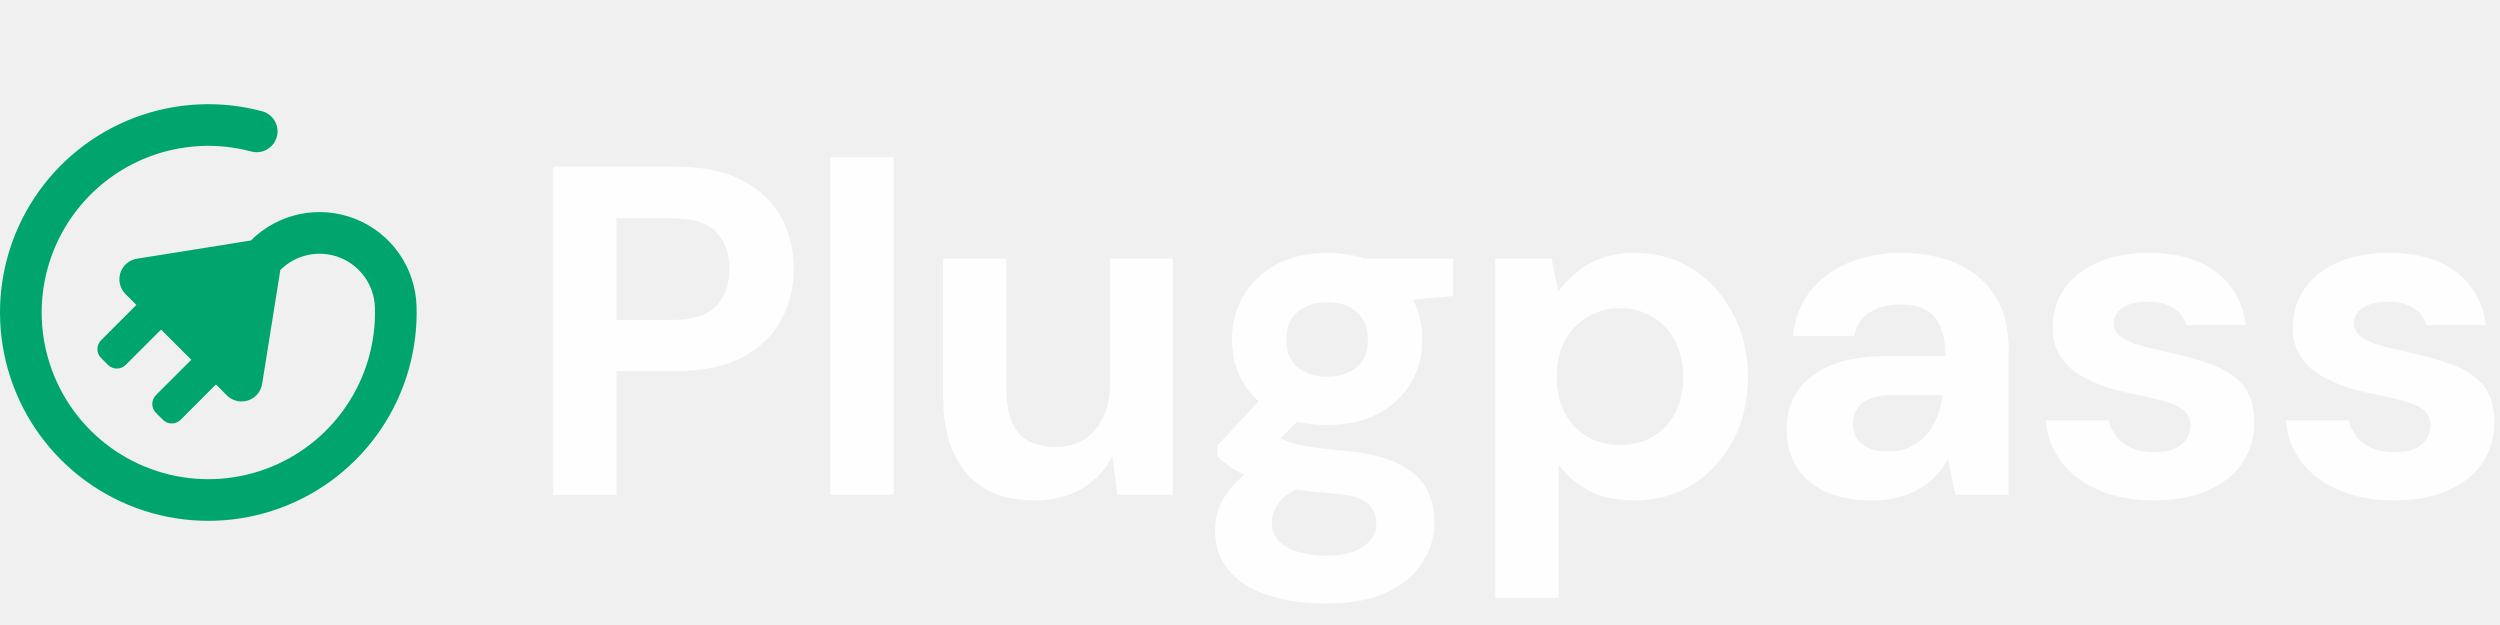
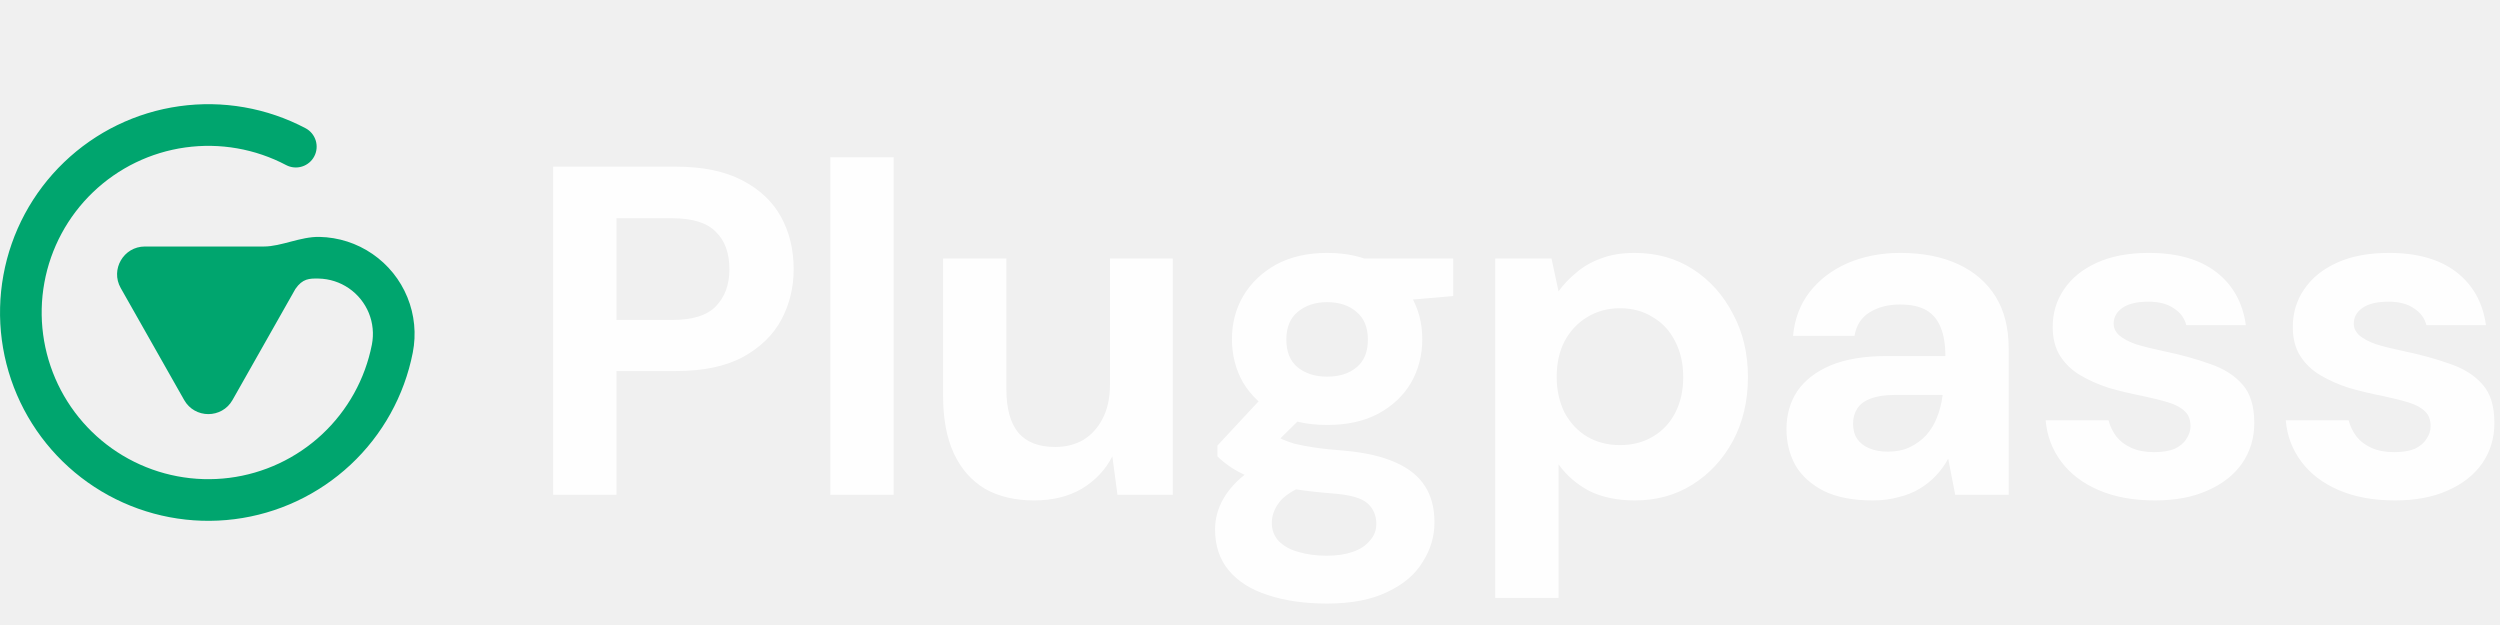
<svg xmlns="http://www.w3.org/2000/svg" width="96" height="24" viewBox="0 0 96 24" fill="none">
  <g clip-path="url(#logo-clip)">
-     <path d="M5.153 4.524C6.725 3.926 8.446 3.838 10.07 4.273C10.274 4.329 10.447 4.464 10.552 4.647C10.657 4.83 10.684 5.048 10.63 5.251C10.575 5.455 10.442 5.63 10.26 5.736C10.077 5.842 9.86 5.872 9.656 5.819C8.357 5.471 6.98 5.54 5.723 6.019C4.465 6.498 3.391 7.361 2.652 8.485C1.913 9.609 1.547 10.938 1.606 12.283C1.666 13.627 2.147 14.918 2.982 15.973C3.818 17.028 4.964 17.793 6.259 18.159C7.553 18.525 8.93 18.474 10.194 18.012C11.458 17.551 12.544 16.703 13.299 15.589C14.053 14.475 14.438 13.152 14.397 11.807C14.385 11.392 14.25 10.989 14.012 10.649C13.773 10.309 13.441 10.046 13.055 9.893C12.668 9.74 12.246 9.703 11.839 9.788C11.432 9.872 11.058 10.073 10.765 10.367L10.066 14.743C10.043 14.888 9.98 15.024 9.885 15.136C9.789 15.248 9.664 15.332 9.523 15.377C9.383 15.423 9.233 15.428 9.09 15.394C8.947 15.36 8.815 15.286 8.711 15.182L8.292 14.763L6.935 16.121C6.845 16.211 6.722 16.261 6.595 16.261C6.468 16.261 6.346 16.21 6.256 16.121L5.987 15.852C5.943 15.808 5.908 15.755 5.884 15.697C5.86 15.639 5.847 15.576 5.847 15.513C5.847 15.45 5.86 15.388 5.884 15.33C5.908 15.271 5.943 15.218 5.987 15.173L7.345 13.816L6.185 12.656L4.827 14.013C4.783 14.058 4.729 14.093 4.671 14.117C4.613 14.141 4.55 14.154 4.487 14.154C4.424 14.154 4.362 14.141 4.304 14.117C4.246 14.093 4.193 14.057 4.148 14.013L3.88 13.745C3.79 13.655 3.739 13.532 3.739 13.405C3.739 13.278 3.79 13.156 3.88 13.066L5.237 11.709L4.818 11.29C4.714 11.185 4.641 11.054 4.606 10.911C4.572 10.767 4.578 10.617 4.623 10.477C4.668 10.337 4.752 10.212 4.864 10.116C4.976 10.02 5.112 9.957 5.258 9.934L9.633 9.235H9.634C10.148 8.72 10.803 8.368 11.516 8.22C12.228 8.073 12.968 8.138 13.645 8.406C14.321 8.674 14.904 9.134 15.322 9.73C15.74 10.326 15.974 11.031 15.996 11.758C16.047 13.439 15.567 15.094 14.624 16.487C13.681 17.879 12.323 18.939 10.743 19.515C9.163 20.092 7.442 20.156 5.823 19.699C4.205 19.241 2.771 18.285 1.728 16.966C0.684 15.648 0.082 14.033 0.008 12.353C-0.066 10.673 0.391 9.011 1.314 7.606C2.238 6.201 3.582 5.122 5.153 4.524Z" fill="#00A56E" />
+     <path d="M6.889 4.078C8.555 3.844 10.252 4.141 11.739 4.927C11.925 5.027 12.063 5.197 12.125 5.399C12.186 5.601 12.166 5.819 12.067 6.005C11.969 6.192 11.8 6.332 11.598 6.395C11.397 6.458 11.178 6.439 10.991 6.341C9.801 5.713 8.443 5.476 7.111 5.663C5.779 5.85 4.54 6.452 3.569 7.383C2.598 8.315 1.945 9.529 1.704 10.852C1.462 12.176 1.645 13.542 2.224 14.756C2.804 15.971 3.751 16.972 4.932 17.617C6.113 18.262 7.468 18.519 8.802 18.35C10.137 18.182 11.384 17.596 12.368 16.678C13.351 15.76 14.02 14.555 14.28 13.235C14.36 12.827 14.32 12.405 14.163 12.02C14.006 11.636 13.739 11.305 13.397 11.07C13.055 10.835 12.651 10.705 12.236 10.697C11.88 10.69 11.62 10.695 11.343 11.096L8.928 15.361C8.52 16.082 7.48 16.082 7.072 15.361L4.635 11.059C4.233 10.348 4.746 9.467 5.563 9.466H10.133C10.8 9.466 11.541 9.082 12.268 9.097C12.996 9.112 13.704 9.339 14.303 9.752C14.903 10.164 15.369 10.742 15.644 11.416C15.919 12.089 15.991 12.829 15.85 13.543C15.526 15.194 14.689 16.7 13.46 17.847C12.23 18.995 10.671 19.726 9.003 19.937C7.334 20.148 5.641 19.827 4.165 19.021C2.689 18.215 1.504 16.964 0.78 15.446C0.056 13.928 -0.171 12.22 0.131 10.565C0.432 8.911 1.247 7.394 2.461 6.229C3.674 5.064 5.224 4.311 6.889 4.078Z" fill="#00A56E" />
  </g>
  <path d="M21.242 19V6.4H25.958C26.978 6.4 27.824 6.574 28.496 6.922C29.168 7.27 29.666 7.738 29.99 8.326C30.314 8.914 30.476 9.586 30.476 10.342C30.476 11.038 30.32 11.68 30.008 12.268C29.696 12.856 29.204 13.336 28.532 13.708C27.86 14.068 27.002 14.248 25.958 14.248H23.672V19H21.242ZM23.672 12.286H25.814C26.594 12.286 27.152 12.112 27.488 11.764C27.836 11.404 28.01 10.93 28.01 10.342C28.01 9.718 27.836 9.238 27.488 8.902C27.152 8.554 26.594 8.38 25.814 8.38H23.672V12.286ZM31.885 19V6.04H34.315V19H31.885ZM39.708 19.216C38.975 19.216 38.346 19.066 37.818 18.766C37.301 18.454 36.906 18.004 36.63 17.416C36.353 16.816 36.215 16.078 36.215 15.202V9.928H38.645V14.95C38.645 15.682 38.795 16.234 39.096 16.606C39.407 16.978 39.882 17.164 40.517 17.164C40.925 17.164 41.285 17.074 41.597 16.894C41.91 16.702 42.156 16.432 42.336 16.084C42.528 15.724 42.623 15.286 42.623 14.77V9.928H45.035V19H42.911L42.714 17.524C42.45 18.04 42.059 18.454 41.544 18.766C41.028 19.066 40.416 19.216 39.708 19.216ZM50.961 23.176C50.097 23.176 49.341 23.068 48.693 22.852C48.045 22.648 47.541 22.33 47.181 21.898C46.833 21.478 46.659 20.956 46.659 20.332C46.659 19.912 46.767 19.516 46.983 19.144C47.199 18.772 47.511 18.436 47.919 18.136C48.339 17.824 48.861 17.56 49.485 17.344L50.403 18.532C49.851 18.712 49.449 18.934 49.197 19.198C48.957 19.474 48.837 19.768 48.837 20.08C48.837 20.356 48.927 20.59 49.107 20.782C49.299 20.974 49.551 21.112 49.863 21.196C50.187 21.292 50.547 21.34 50.943 21.34C51.327 21.34 51.657 21.292 51.933 21.196C52.221 21.1 52.443 20.956 52.599 20.764C52.767 20.584 52.851 20.368 52.851 20.116C52.851 19.792 52.737 19.528 52.509 19.324C52.281 19.12 51.825 18.994 51.141 18.946C50.529 18.898 49.983 18.832 49.503 18.748C49.035 18.652 48.621 18.544 48.261 18.424C47.901 18.292 47.595 18.148 47.343 17.992C47.103 17.836 46.905 17.68 46.749 17.524V17.11L48.675 15.04L50.421 15.598L48.153 17.83L48.837 16.642C48.969 16.714 49.095 16.786 49.215 16.858C49.347 16.918 49.509 16.978 49.701 17.038C49.893 17.086 50.145 17.134 50.457 17.182C50.769 17.23 51.165 17.272 51.645 17.308C52.437 17.38 53.085 17.53 53.589 17.758C54.105 17.986 54.483 18.292 54.723 18.676C54.963 19.048 55.083 19.51 55.083 20.062C55.083 20.602 54.933 21.106 54.633 21.574C54.345 22.054 53.895 22.438 53.283 22.726C52.671 23.026 51.897 23.176 50.961 23.176ZM50.961 16.318C50.205 16.318 49.551 16.174 48.999 15.886C48.459 15.586 48.039 15.19 47.739 14.698C47.451 14.194 47.307 13.636 47.307 13.024C47.307 12.412 47.451 11.86 47.739 11.368C48.039 10.864 48.459 10.462 48.999 10.162C49.551 9.862 50.205 9.712 50.961 9.712C51.729 9.712 52.383 9.862 52.923 10.162C53.475 10.462 53.895 10.864 54.183 11.368C54.471 11.86 54.615 12.412 54.615 13.024C54.615 13.636 54.471 14.194 54.183 14.698C53.895 15.19 53.475 15.586 52.923 15.886C52.383 16.174 51.729 16.318 50.961 16.318ZM50.961 14.464C51.429 14.464 51.807 14.344 52.095 14.104C52.383 13.864 52.527 13.51 52.527 13.042C52.527 12.574 52.383 12.22 52.095 11.98C51.807 11.728 51.429 11.602 50.961 11.602C50.505 11.602 50.127 11.728 49.827 11.98C49.539 12.22 49.395 12.574 49.395 13.042C49.395 13.51 49.539 13.864 49.827 14.104C50.127 14.344 50.505 14.464 50.961 14.464ZM52.473 11.656L52.077 9.928H55.803V11.368L52.473 11.656ZM57.418 22.96V9.928H59.578L59.848 11.188C60.04 10.924 60.268 10.684 60.532 10.468C60.796 10.24 61.108 10.06 61.468 9.928C61.84 9.784 62.272 9.712 62.764 9.712C63.616 9.712 64.366 9.922 65.014 10.342C65.662 10.762 66.172 11.332 66.544 12.052C66.928 12.76 67.12 13.57 67.12 14.482C67.12 15.394 66.928 16.21 66.544 16.93C66.16 17.638 65.644 18.196 64.996 18.604C64.348 19.012 63.61 19.216 62.782 19.216C62.11 19.216 61.528 19.096 61.036 18.856C60.556 18.604 60.16 18.262 59.848 17.83V22.96H57.418ZM62.206 17.092C62.686 17.092 63.106 16.984 63.466 16.768C63.838 16.552 64.126 16.246 64.33 15.85C64.534 15.454 64.636 14.998 64.636 14.482C64.636 13.966 64.534 13.51 64.33 13.114C64.126 12.706 63.838 12.394 63.466 12.178C63.106 11.95 62.686 11.836 62.206 11.836C61.738 11.836 61.318 11.95 60.946 12.178C60.586 12.394 60.298 12.7 60.082 13.096C59.878 13.492 59.776 13.948 59.776 14.464C59.776 14.98 59.878 15.442 60.082 15.85C60.298 16.246 60.586 16.552 60.946 16.768C61.318 16.984 61.738 17.092 62.206 17.092ZM71.913 19.216C71.157 19.216 70.533 19.096 70.041 18.856C69.549 18.604 69.183 18.274 68.943 17.866C68.715 17.446 68.601 16.984 68.601 16.48C68.601 15.928 68.739 15.442 69.015 15.022C69.303 14.602 69.729 14.272 70.293 14.032C70.869 13.792 71.589 13.672 72.453 13.672H74.703C74.703 13.228 74.643 12.862 74.523 12.574C74.403 12.274 74.217 12.052 73.965 11.908C73.713 11.764 73.377 11.692 72.957 11.692C72.501 11.692 72.111 11.794 71.787 11.998C71.475 12.19 71.283 12.49 71.211 12.898H68.853C68.913 12.25 69.123 11.692 69.483 11.224C69.855 10.744 70.341 10.372 70.941 10.108C71.553 9.844 72.231 9.712 72.975 9.712C73.827 9.712 74.565 9.856 75.189 10.144C75.813 10.432 76.293 10.846 76.629 11.386C76.965 11.926 77.133 12.592 77.133 13.384V19H75.081L74.811 17.614C74.679 17.854 74.523 18.07 74.343 18.262C74.163 18.454 73.953 18.622 73.713 18.766C73.473 18.91 73.203 19.018 72.903 19.09C72.603 19.174 72.273 19.216 71.913 19.216ZM72.489 17.344C72.801 17.344 73.077 17.29 73.317 17.182C73.569 17.062 73.785 16.906 73.965 16.714C74.145 16.51 74.283 16.282 74.379 16.03C74.487 15.766 74.559 15.484 74.595 15.184V15.166H72.741C72.369 15.166 72.063 15.214 71.823 15.31C71.595 15.394 71.427 15.52 71.319 15.688C71.211 15.856 71.157 16.048 71.157 16.264C71.157 16.504 71.211 16.702 71.319 16.858C71.427 17.014 71.583 17.134 71.787 17.218C71.991 17.302 72.225 17.344 72.489 17.344ZM82.748 19.216C81.92 19.216 81.2 19.084 80.588 18.82C79.976 18.556 79.496 18.19 79.148 17.722C78.8 17.254 78.602 16.726 78.554 16.138H80.966C81.026 16.366 81.128 16.576 81.272 16.768C81.416 16.948 81.608 17.092 81.848 17.2C82.088 17.308 82.376 17.362 82.712 17.362C83.036 17.362 83.3 17.32 83.504 17.236C83.708 17.14 83.858 17.014 83.954 16.858C84.062 16.702 84.116 16.54 84.116 16.372C84.116 16.12 84.044 15.928 83.9 15.796C83.756 15.652 83.546 15.538 83.27 15.454C82.994 15.37 82.658 15.286 82.262 15.202C81.83 15.118 81.404 15.016 80.984 14.896C80.576 14.764 80.21 14.602 79.886 14.41C79.562 14.218 79.304 13.972 79.112 13.672C78.92 13.372 78.824 13 78.824 12.556C78.824 12.016 78.968 11.536 79.256 11.116C79.544 10.684 79.964 10.342 80.516 10.09C81.068 9.838 81.734 9.712 82.514 9.712C83.606 9.712 84.47 9.958 85.106 10.45C85.742 10.942 86.12 11.62 86.24 12.484H83.954C83.882 12.208 83.72 11.992 83.468 11.836C83.228 11.668 82.904 11.584 82.496 11.584C82.064 11.584 81.734 11.662 81.506 11.818C81.278 11.974 81.164 12.178 81.164 12.43C81.164 12.598 81.236 12.748 81.38 12.88C81.536 13.012 81.752 13.126 82.028 13.222C82.304 13.306 82.64 13.39 83.036 13.474C83.732 13.618 84.344 13.786 84.872 13.978C85.4 14.158 85.814 14.422 86.114 14.77C86.414 15.106 86.564 15.598 86.564 16.246C86.564 16.822 86.408 17.338 86.096 17.794C85.784 18.238 85.34 18.586 84.764 18.838C84.2 19.09 83.528 19.216 82.748 19.216ZM91.968 19.216C91.14 19.216 90.42 19.084 89.808 18.82C89.196 18.556 88.716 18.19 88.368 17.722C88.02 17.254 87.822 16.726 87.774 16.138H90.186C90.246 16.366 90.348 16.576 90.492 16.768C90.636 16.948 90.828 17.092 91.068 17.2C91.308 17.308 91.596 17.362 91.932 17.362C92.256 17.362 92.52 17.32 92.724 17.236C92.928 17.14 93.078 17.014 93.174 16.858C93.282 16.702 93.336 16.54 93.336 16.372C93.336 16.12 93.264 15.928 93.12 15.796C92.976 15.652 92.766 15.538 92.49 15.454C92.214 15.37 91.878 15.286 91.482 15.202C91.05 15.118 90.624 15.016 90.204 14.896C89.796 14.764 89.43 14.602 89.106 14.41C88.782 14.218 88.524 13.972 88.332 13.672C88.14 13.372 88.044 13 88.044 12.556C88.044 12.016 88.188 11.536 88.476 11.116C88.764 10.684 89.184 10.342 89.736 10.09C90.288 9.838 90.954 9.712 91.734 9.712C92.826 9.712 93.69 9.958 94.326 10.45C94.962 10.942 95.34 11.62 95.46 12.484H93.174C93.102 12.208 92.94 11.992 92.688 11.836C92.448 11.668 92.124 11.584 91.716 11.584C91.284 11.584 90.954 11.662 90.726 11.818C90.498 11.974 90.384 12.178 90.384 12.43C90.384 12.598 90.456 12.748 90.6 12.88C90.756 13.012 90.972 13.126 91.248 13.222C91.524 13.306 91.86 13.39 92.256 13.474C92.952 13.618 93.564 13.786 94.092 13.978C94.62 14.158 95.034 14.422 95.334 14.77C95.634 15.106 95.784 15.598 95.784 16.246C95.784 16.822 95.628 17.338 95.316 17.794C95.004 18.238 94.56 18.586 93.984 18.838C93.42 19.09 92.748 19.216 91.968 19.216Z" fill="#FFFFFF" fill-opacity="0.95" />
  <defs>
    <clipPath id="logo-clip">
      <rect width="16" height="16" fill="white" transform="translate(0 4)" />
    </clipPath>
  </defs>
</svg>
